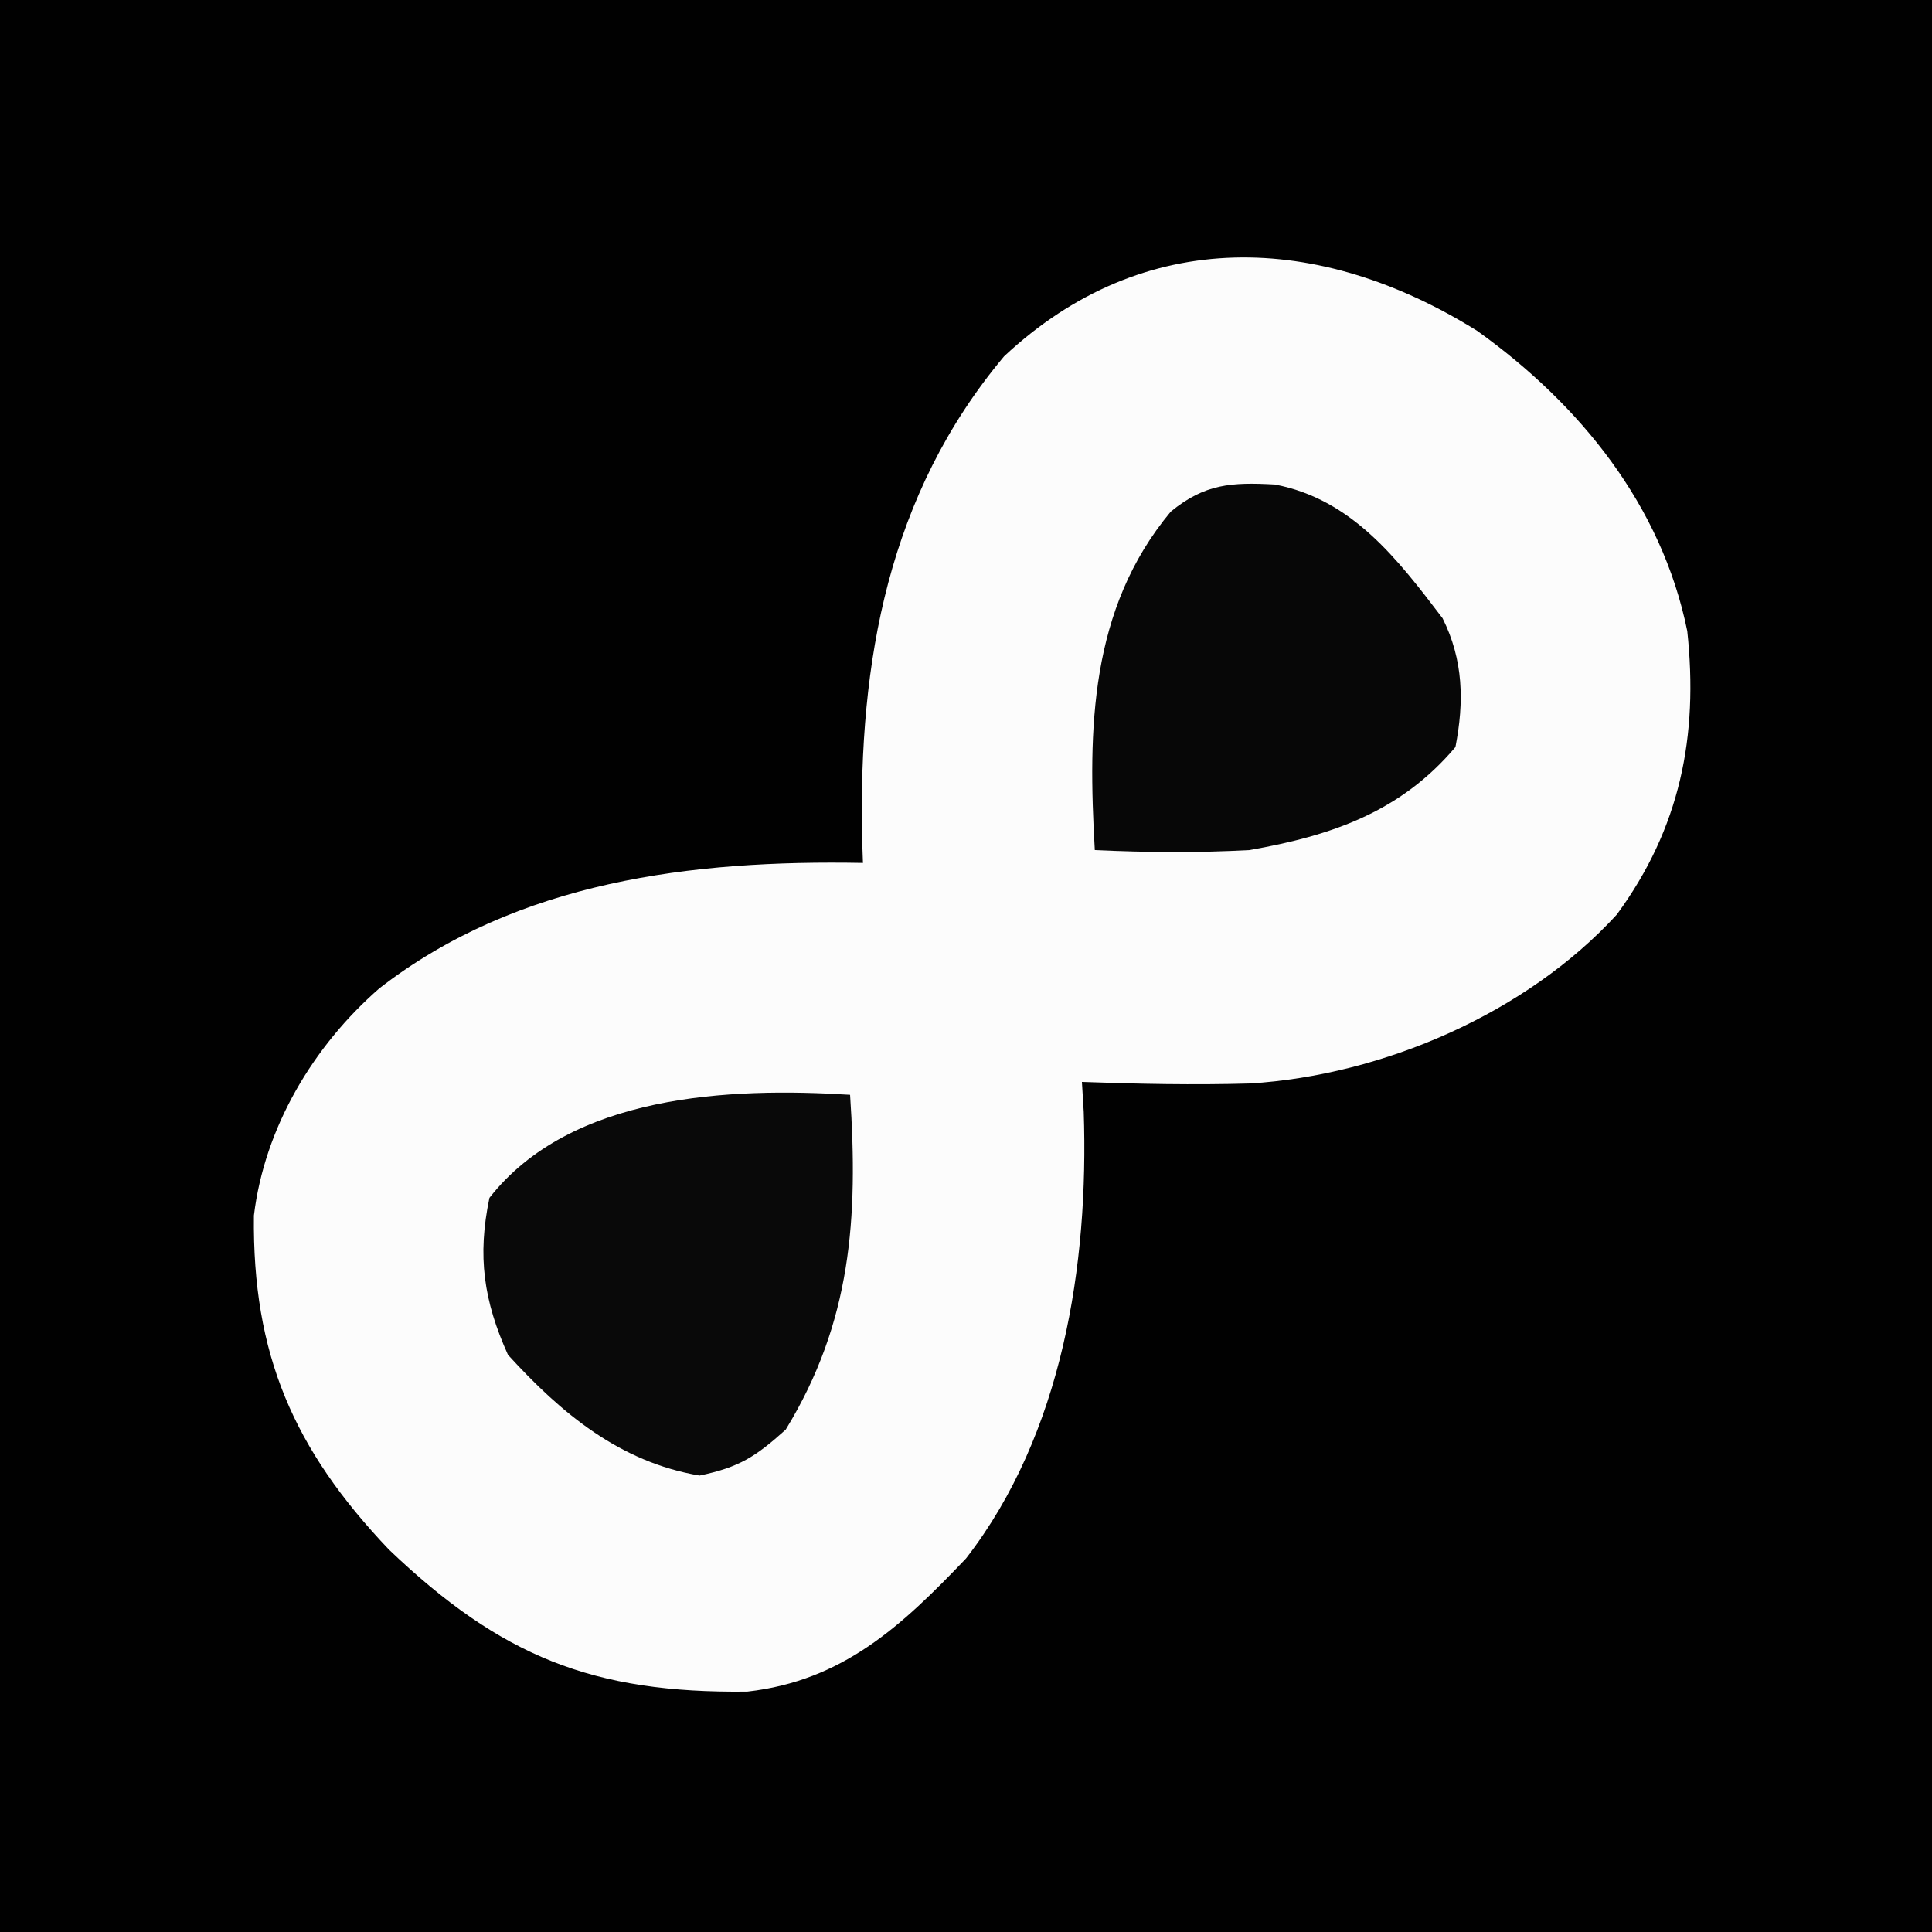
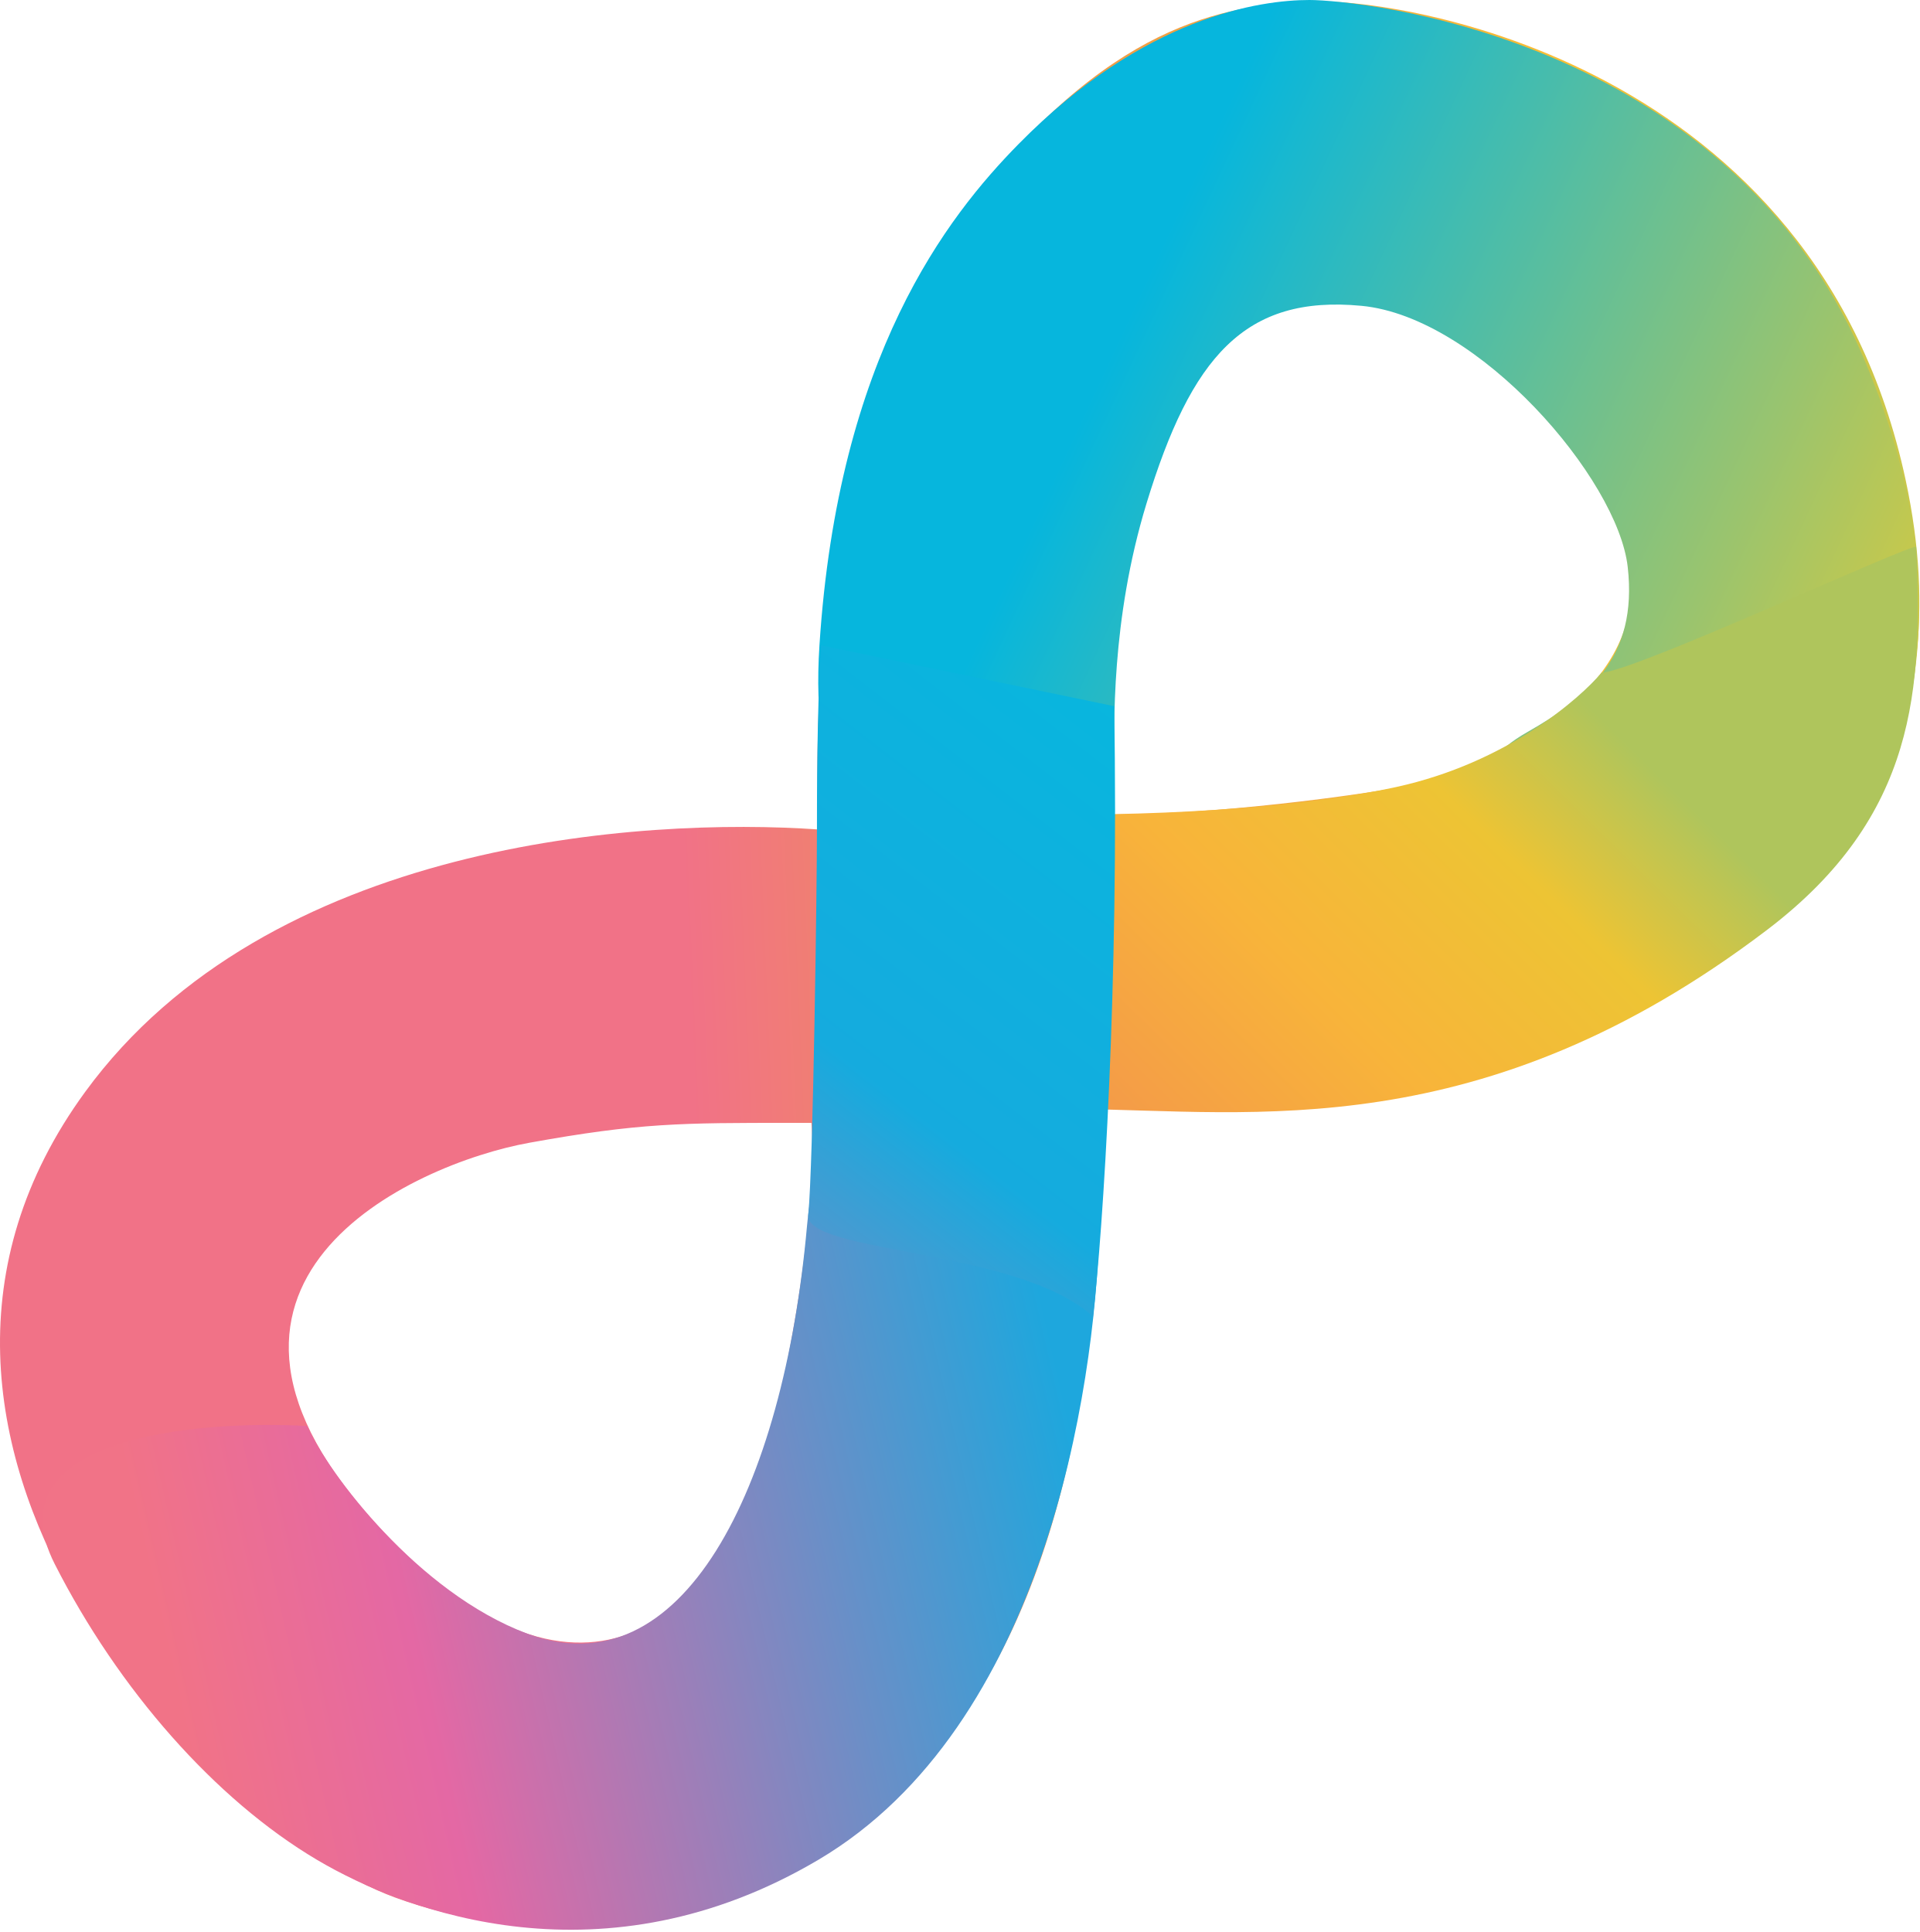
- <svg xmlns="http://www.w3.org/2000/svg" version="1.1" width="150" height="150">
-   <path d="M0 0 C49.5 0 99 0 150 0 C150 49.5 150 99 150 150 C100.5 150 51 150 0 150 C0 100.5 0 51 0 0 Z " fill="#010101" transform="translate(0,0)" />
-   <path d="M0 0 C7.981 5.711 14.324 13.535 16.312 23.312 C17.187 31.485 15.754 38.621 10.84 45.32 C3.832 52.974 -7.314 57.797 -17.637 58.433 C-21.992 58.557 -26.334 58.471 -30.688 58.312 C-30.641 59.077 -30.595 59.841 -30.547 60.629 C-30.146 72.521 -32.198 85.654 -39.688 95.312 C-44.686 100.557 -49.25 104.812 -56.668 105.648 C-68.665 105.795 -75.8 102.918 -84.488 94.625 C-91.903 86.829 -95.1 79.457 -94.973 68.684 C-94.152 61.862 -90.36 55.512 -85.23 51.043 C-74.478 42.708 -60.943 41.066 -47.688 41.312 C-47.711 40.658 -47.734 40.003 -47.758 39.328 C-48.028 25.655 -45.736 12.726 -36.73 1.977 C-25.863 -8.183 -12.25 -7.646 0 0 Z " fill="#FCFCFC" transform="translate(114.6875,25.6875)" />
-   <path d="M0 0 C0.637 9.564 0.106 17.656 -5 26 C-7.343 28.101 -8.593 28.915 -11.688 29.562 C-17.876 28.512 -22.408 24.747 -26.562 20.188 C-28.452 15.998 -28.95 12.518 -28 8 C-21.691 -0.049 -9.343 -0.587 0 0 Z " fill="#090909" transform="translate(66,85)" />
-   <path d="M0 0 C5.984 1.134 9.536 5.804 13.02 10.383 C14.645 13.634 14.7 16.88 14.02 20.383 C9.773 25.412 4.418 27.263 -1.98 28.383 C-5.996 28.601 -9.964 28.569 -13.98 28.383 C-14.518 18.984 -14.387 9.669 -8.082 2.105 C-5.446 -0.056 -3.362 -0.187 0 0 Z " fill="#070707" transform="translate(98.98047,37.61719)" />
+ <svg xmlns="http://www.w3.org/2000/svg" width="772" height="777" viewBox="0 0 772 777" fill="none">
+   <path fill-rule="evenodd" clip-rule="evenodd" d="M329.27 333.601C326.77 286.101 330.361 162.405 381.27 93.101C440.77 12.101 487.27 2.601 525.27 0.601C563.27 -1.399 730.298 25.101 766.27 193.101C811.77 405.601 563.77 449.101 442.77 445.601C442.77 500.601 440.77 616.101 384.77 693.601C314.244 791.203 210.004 781.976 158.77 763.101C82.77 735.101 -67.587 578.601 34.27 439.101C107.87 338.301 257.77 328.601 329.27 333.601ZM447.253 321.096C447.118 286.167 446.871 222.274 474.27 165.601C503.47 105.201 559.103 118.767 583.27 133.101C608.936 150.767 659.37 197.001 655.77 240.601C652.17 284.201 595.936 308.768 568.27 315.601C545.603 320.101 488.07 327.601 447.27 327.601C447.27 325.565 447.261 323.393 447.253 321.096ZM326.27 451.601C328.27 475.934 321.749 534.674 307.77 584.601C290.27 647.101 235.77 703.101 153.27 615.101C60.132 515.754 165.77 468.101 212.77 459.601C257.21 451.564 273.935 451.573 318.316 451.598H318.363C320.904 451.599 323.536 451.601 326.27 451.601Z" fill="url(#paint0_linear_1_31)" />
+   <path d="M461 202.5C446.6 249.7 448 292 448 310.5C403.667 342 321.985 376.235 329.5 259.5C337 143 381 87 409.5 58C460.21 6.4 507 0 526.5 0C546.525 0 693 14.5 748.5 142C792.9 244 763.333 315.5 743 338.5C660 339.833 562.928 323.684 614 294.5C638.5 280.5 658.643 264.767 654.5 228C650.5 192.5 594.5 127.5 547.5 123C500.5 118.5 479 143.5 461 202.5Z" fill="url(#paint1_linear_1_31)" />
+   <path d="M329 748C420 694.247 440.167 558.5 442 495.5C405.667 458.5 332.157 407.159 324.5 493C315 599.5 274 680.25 212 657C168 640.5 132 592.5 123.5 573.5C77.666 571 -3.6 578.6 22 629C47.6 679.4 86.5 723.724 127.5 748C163.5 769.316 243 798.8 329 748Z" fill="url(#paint2_linear_1_31)" />
+   <path d="M561.5 316.499C606 306.765 635.333 280.833 644 270.499C656.5 270.499 770.393 217.584 770.5 220C773 276.5 771 328.017 710.5 373.999C595.797 461.177 503.833 446.666 432.5 445.999L407 326.999C440 328.666 513.5 326.999 561.5 316.499Z" fill="url(#paint3_linear_1_31)" />
+   <path d="M328.494 333.5C328.494 318.863 328.494 289.5 329.994 259.5L447.994 284C450 397 443.5 495 439.5 529.5C409.501 502 323.394 504.1 324.994 488.5C326.994 469 328.494 356 328.494 333.5V333.5Z" fill="url(#paint4_linear_1_31)" />
+   <defs>
+     <linearGradient id="paint0_linear_1_31" x1="272.086" y1="290.511" x2="1040.8" y2="257.489" gradientUnits="userSpaceOnUse">
+       <stop stop-color="#F17287" />
+       <stop offset="0.214" stop-color="#EF9949" />
+       <stop offset="0.482" stop-color="#F8BF34" />
+       <stop offset="0.636" stop-color="#CCC749" />
+       <stop offset="0.91" stop-color="#9EC364" />
+     </linearGradient>
+     <linearGradient id="paint1_linear_1_31" x1="374.5" y1="88.5" x2="788.5" y2="281.5" gradientUnits="userSpaceOnUse">
+       <stop offset="0.193" stop-color="#06B6DD" />
+       <stop offset="0.753" stop-color="#9AC46E" />
+       <stop offset="0.937" stop-color="#CDC947" />
+     </linearGradient>
+     <linearGradient id="paint2_linear_1_31" x1="424.5" y1="547.5" x2="17.121" y2="640.629" gradientUnits="userSpaceOnUse">
+       <stop stop-color="#1EA7DD" />
+       <stop offset="0.663" stop-color="#E468A4" />
+       <stop offset="0.897" stop-color="#F17387" />
+     </linearGradient>
+     <linearGradient id="paint3_linear_1_31" x1="651.5" y1="259" x2="456.5" y2="457.5" gradientUnits="userSpaceOnUse">
+       <stop offset="0.096" stop-color="#AFC55C" />
+       <stop offset="0.332" stop-color="#EDC434" />
+       <stop offset="0.66" stop-color="#F8B43A" />
+       <stop offset="1" stop-color="#F49B48" />
+     </linearGradient>
+     <linearGradient id="paint4_linear_1_31" x1="435.285" y1="249.02" x2="262" y2="473.5" gradientUnits="userSpaceOnUse">
+       <stop stop-color="#07B7DE" />
+       <stop offset="0.698" stop-color="#15ABDE" />
+       <stop offset="1" stop-color="#5F93CB" />
+     </linearGradient>
+   </defs>
</svg>
